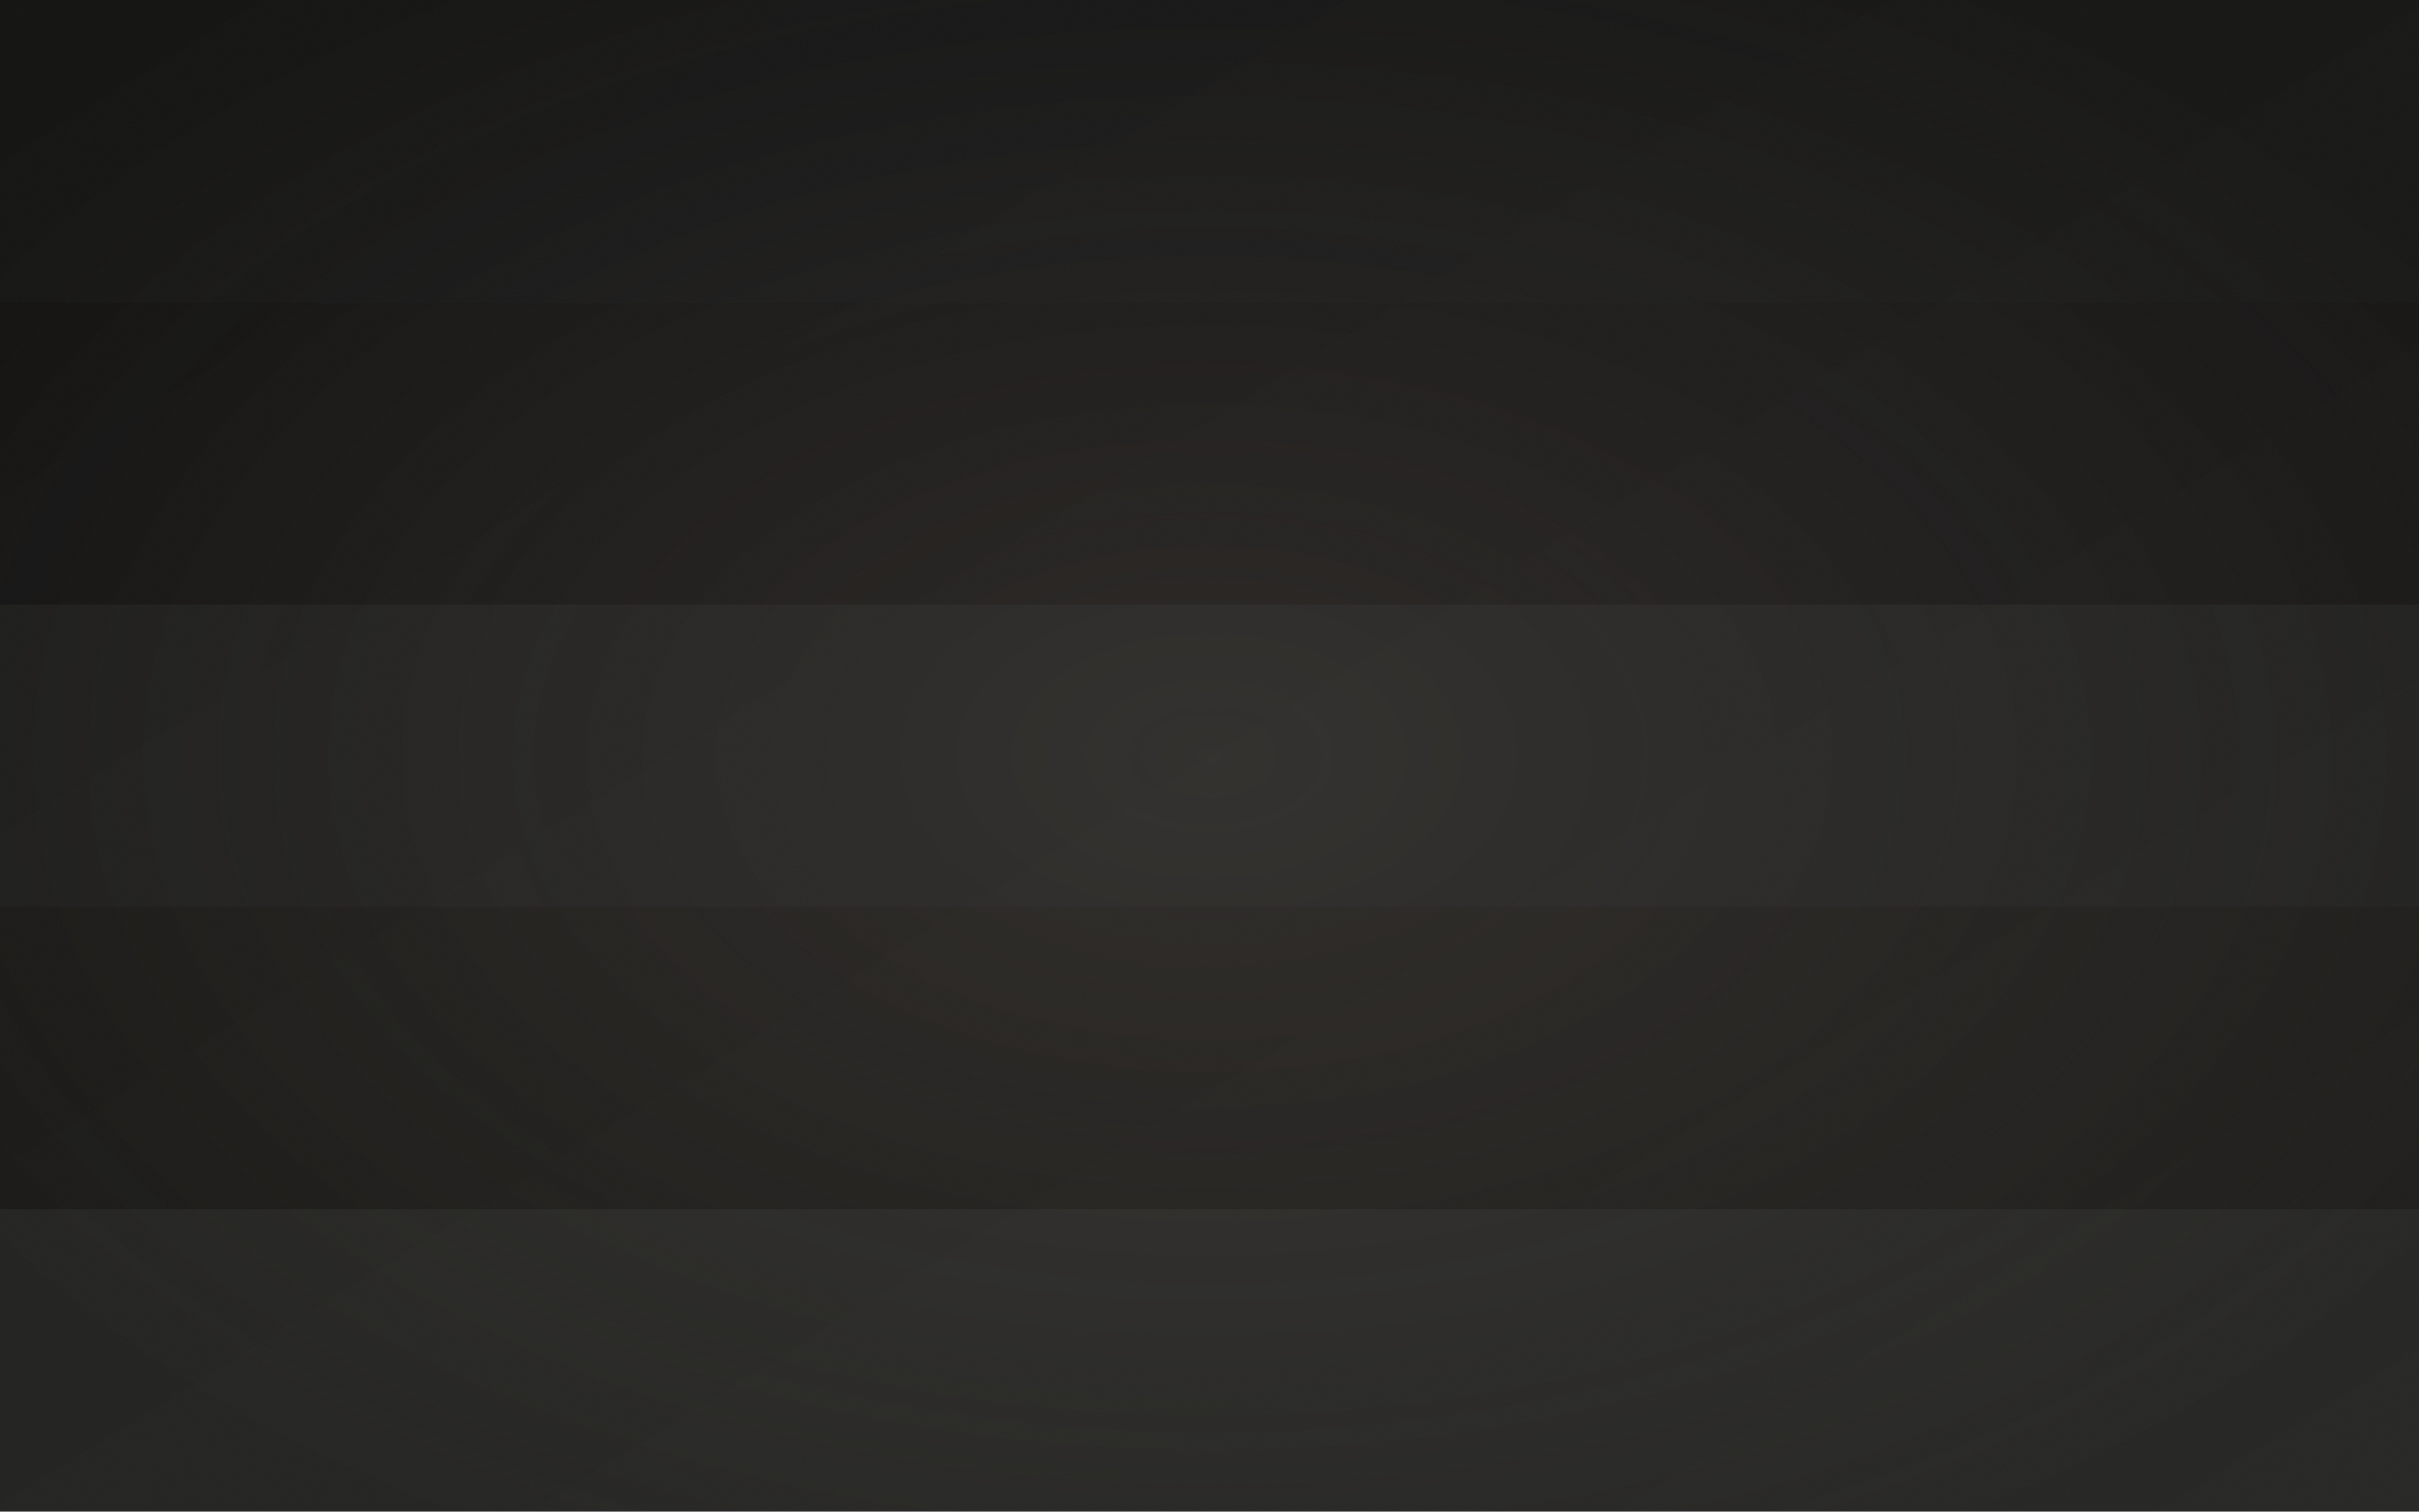
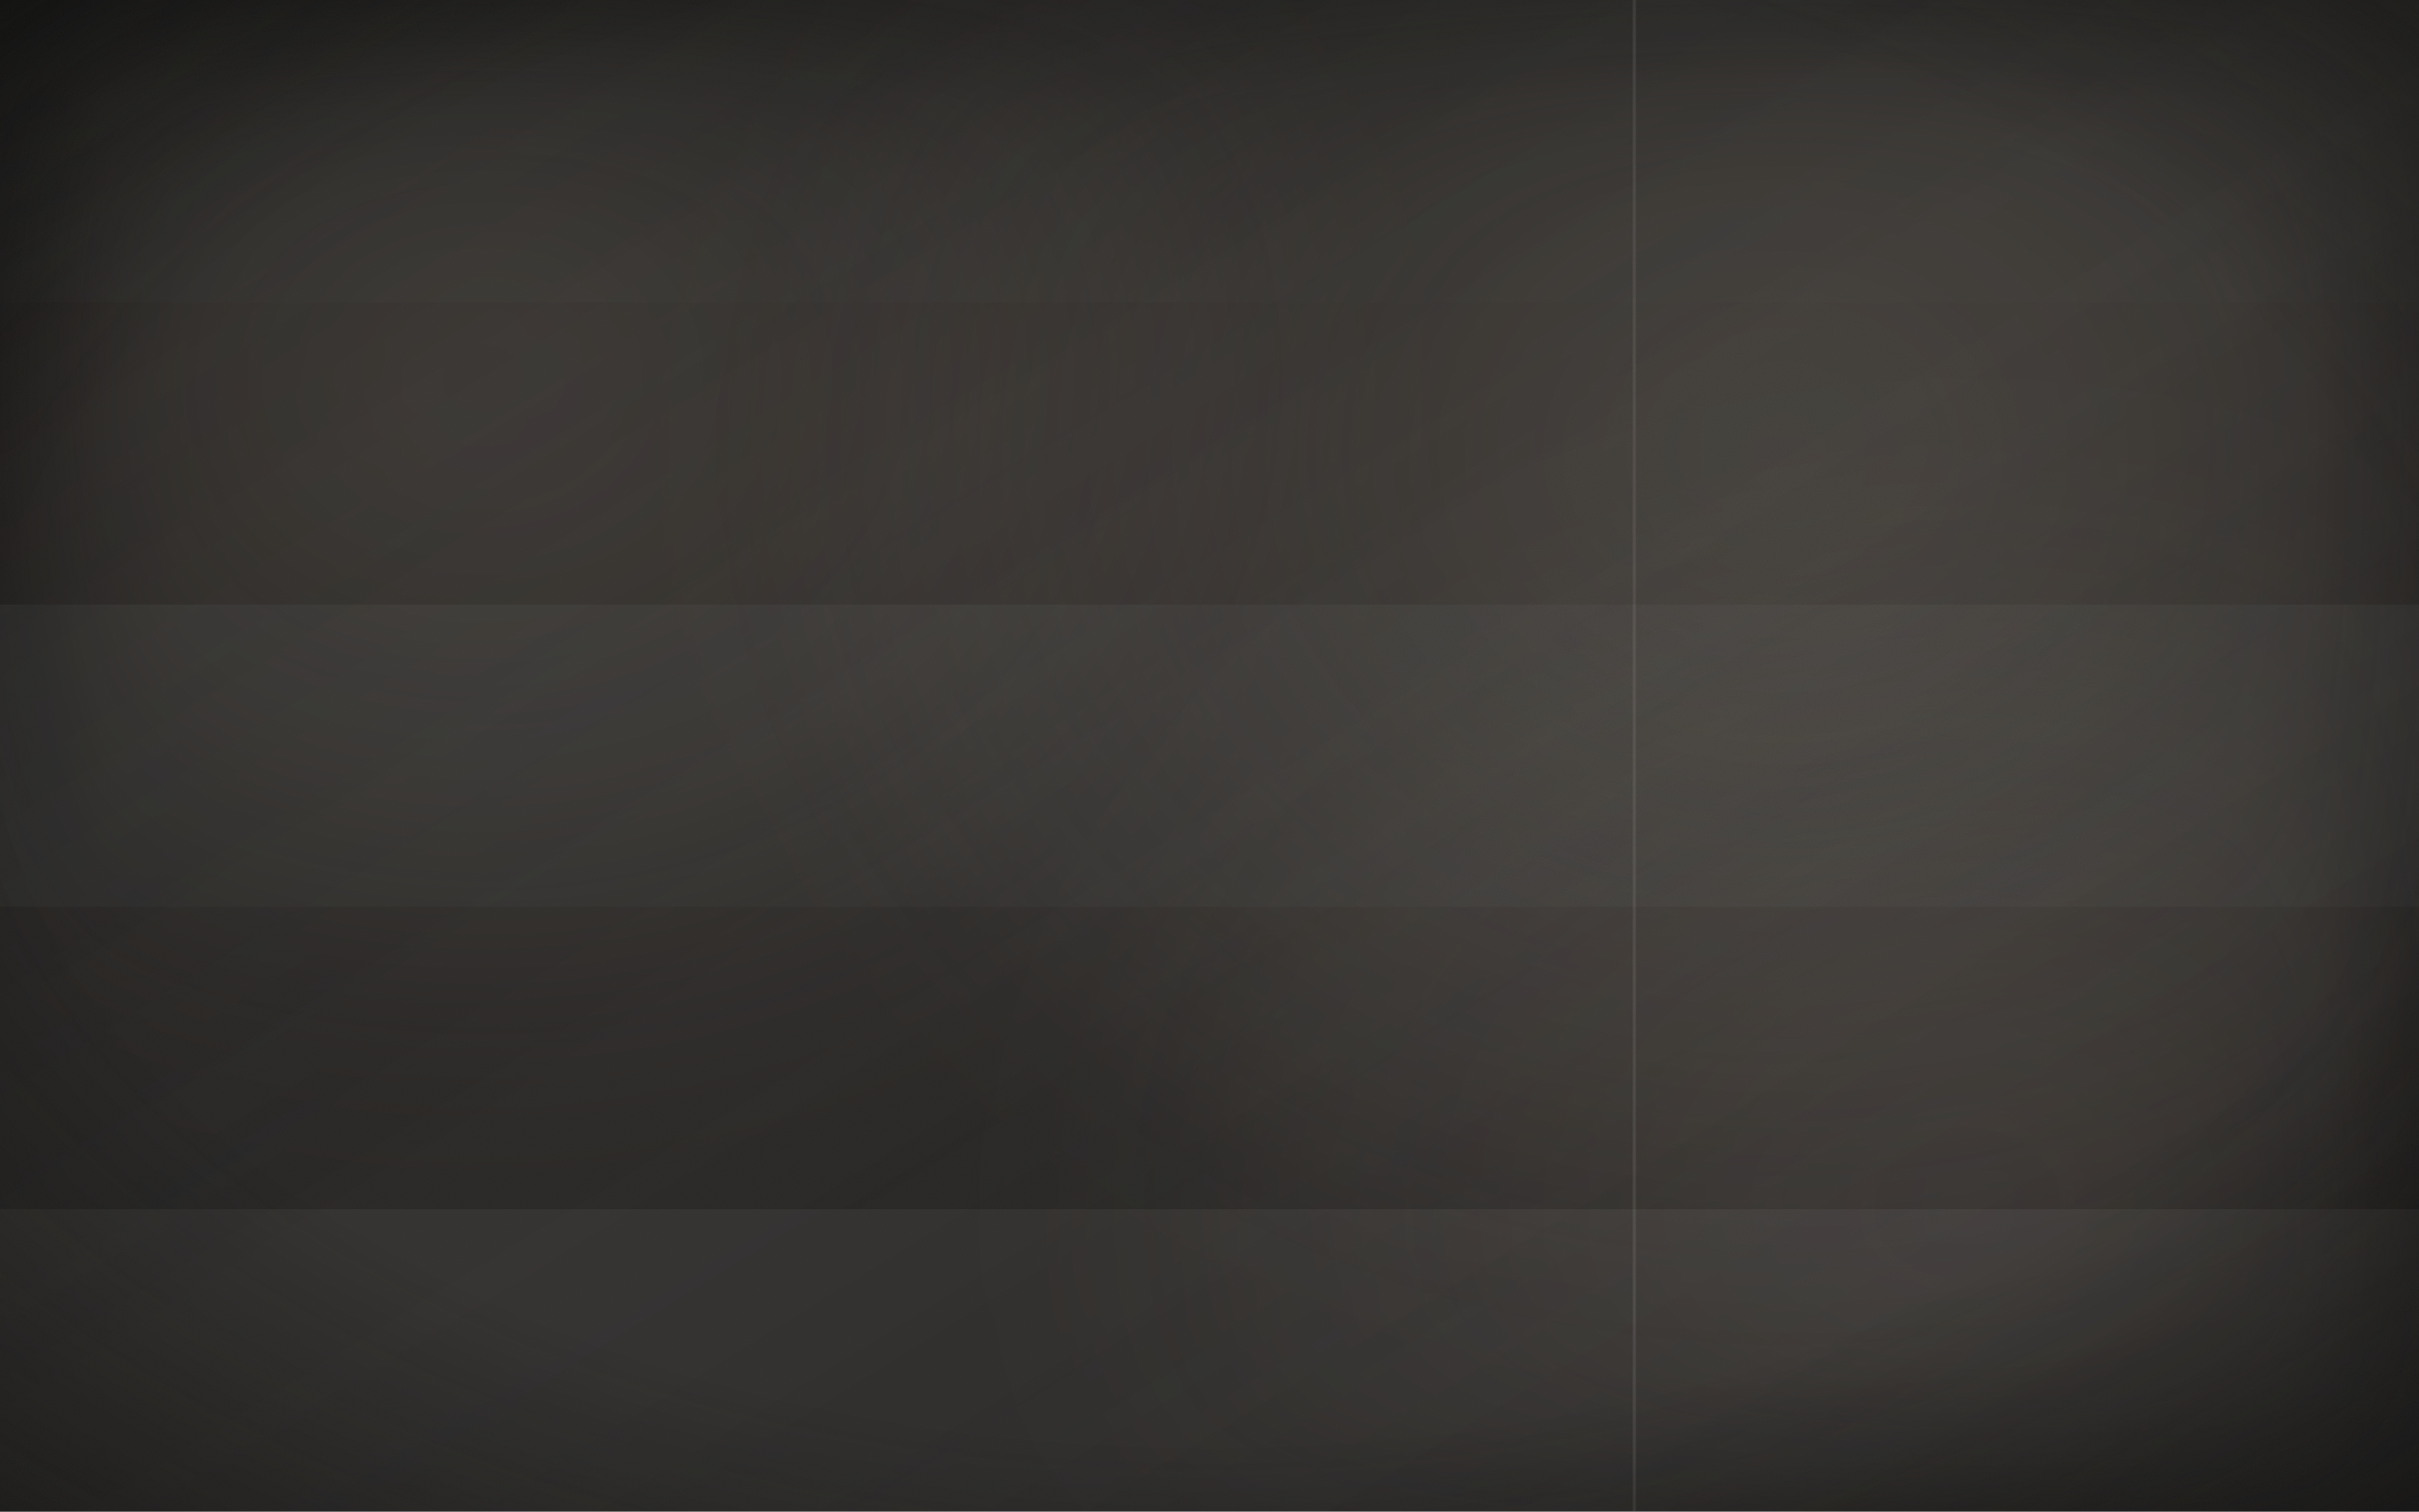
<svg xmlns="http://www.w3.org/2000/svg" viewBox="0 0 1600 1000" preserveAspectRatio="xMidYMid slice" role="img">
  <defs>
    <linearGradient id="b" x1="0" y1="0" x2="1" y2="1">
      <stop offset="0" stop-color="#0B0B0A" />
-       <stop offset="1" stop-color="#141413" />
+       <stop offset=".55" stop-color="#141413" />
+       <stop offset="1" stop-color="#0B0B0A" />
    </linearGradient>
    <radialGradient id="a" cx="50%" cy="50%" r="60%">
      <stop offset="0" stop-color="#9B9086" stop-opacity=".55" />
      <stop offset="1" stop-color="#9B9086" stop-opacity="0" />
    </radialGradient>
-     <filter id="s" x="-20%" y="-20%" width="140%" height="140%">
-       <feGaussianBlur stdDeviation="60" />
+     <linearGradient id="lk" x1="0" y1="0" x2="1" y2="1">
+       <stop offset="0" stop-color="#9B9086" stop-opacity="0" />
+       <stop offset=".5" stop-color="#9B9086" stop-opacity=".10" />
+       <stop offset="1" stop-color="#9B9086" stop-opacity="0" />
+     </linearGradient>
+     <radialGradient id="v" cx="50%" cy="46%" r="75%">
+       <stop offset="0" stop-color="#0B0B0A" stop-opacity="0" />
+       <stop offset=".66" stop-color="#0B0B0A" stop-opacity="0" />
+       <stop offset="1" stop-color="#0B0B0A" stop-opacity=".62" />
+     </radialGradient>
+     <filter id="s" x="-30%" y="-30%" width="160%" height="160%">
+       <feGaussianBlur stdDeviation="70" />
+     </filter>
+     <filter id="gg" x="-20%" y="-20%" width="140%" height="140%">
+       <feGaussianBlur stdDeviation="26" />
    </filter>
    <filter id="g">
      <feTurbulence type="fractalNoise" baseFrequency=".9" numOctaves="2" result="n" />
-       <feColorMatrix in="n" type="matrix" values="0 0 0 0 1  0 0 0 0 1  0 0 0 0 1  0 0 0 .035 0" />
+       <feColorMatrix in="n" type="matrix" values="0 0 0 0 1  0 0 0 0 1  0 0 0 0 1  0 0 0 .04 0" />
    </filter>
  </defs>
  <rect width="1600" height="1000" fill="url(#b)" />
-   <rect x="0" y="0" width="1600" height="200" fill="#F0EEEB" opacity="0.04" />
-   <rect x="0" y="200" width="1600" height="200" fill="#9B9086" opacity="0.052" />
-   <rect x="0" y="400" width="1600" height="200" fill="#F0EEEB" opacity="0.064" />
-   <rect x="0" y="600" width="1600" height="200" fill="#9B9086" opacity="0.076" />
-   <rect x="0" y="800" width="1600" height="200" fill="#F0EEEB" opacity="0.088" />
-   <rect x="0" y="0" width="1600" height="1000" fill="url(#a)" opacity=".3" />
+   <ellipse cx="320" cy="250" rx="520" ry="420" fill="url(#a)" filter="url(#s)" opacity=".5" />
+   <ellipse cx="1300" cy="800" rx="560" ry="460" fill="url(#a)" filter="url(#s)" opacity=".36" />
+   <rect x="0" y="0" width="1600" height="200" fill="#F0EEEB" opacity="0.045" />
+   <rect x="0" y="200" width="1600" height="200" fill="#9B9086" opacity="0.059" />
+   <rect x="0" y="400" width="1600" height="200" fill="#F0EEEB" opacity="0.073" />
+   <rect x="0" y="600" width="1600" height="200" fill="#9B9086" opacity="0.087" />
+   <rect x="0" y="800" width="1600" height="200" fill="#F0EEEB" opacity="0.101" />
+   <rect x="1080" y="0" width="2" height="1000" fill="#F0EEEB" opacity=".10" />
+   <ellipse cx="1180" cy="300" rx="640" ry="520" fill="url(#a)" filter="url(#s)" opacity=".5" />
+   <rect width="1600" height="1000" fill="url(#lk)" />
+   <rect width="1600" height="1000" fill="url(#v)" />
  <rect width="1600" height="1000" filter="url(#g)" opacity=".5" />
</svg>
